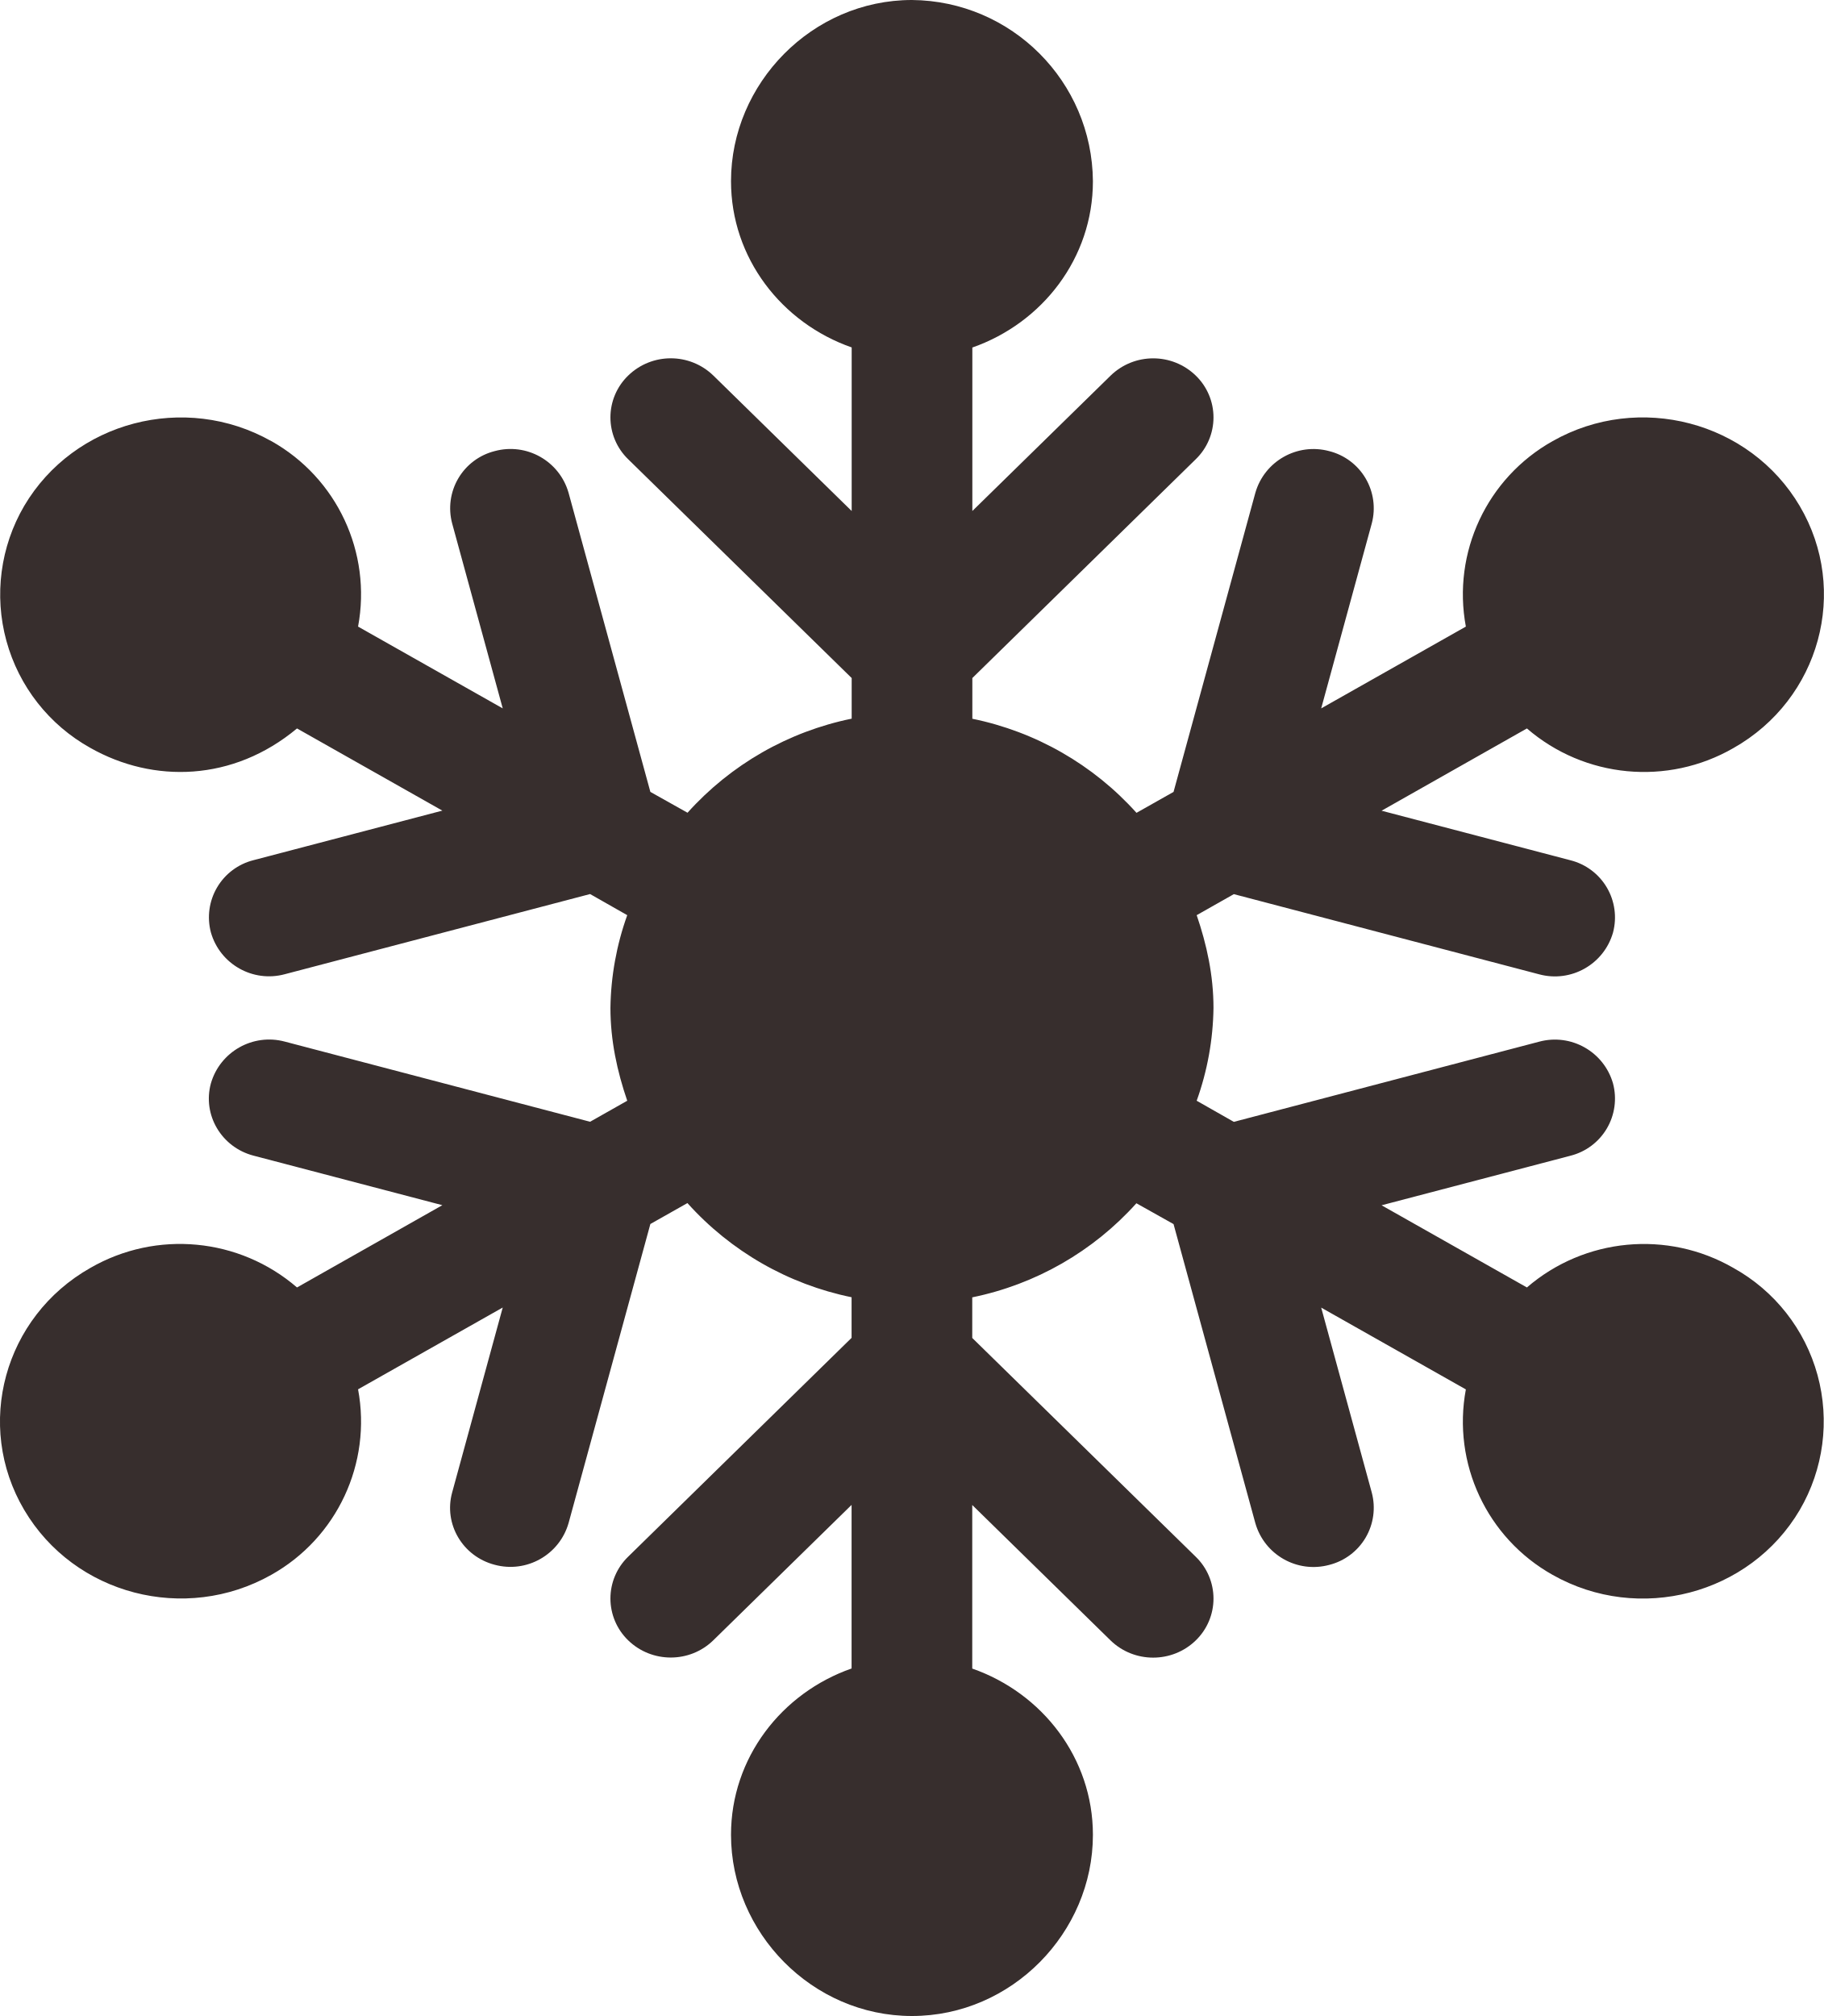
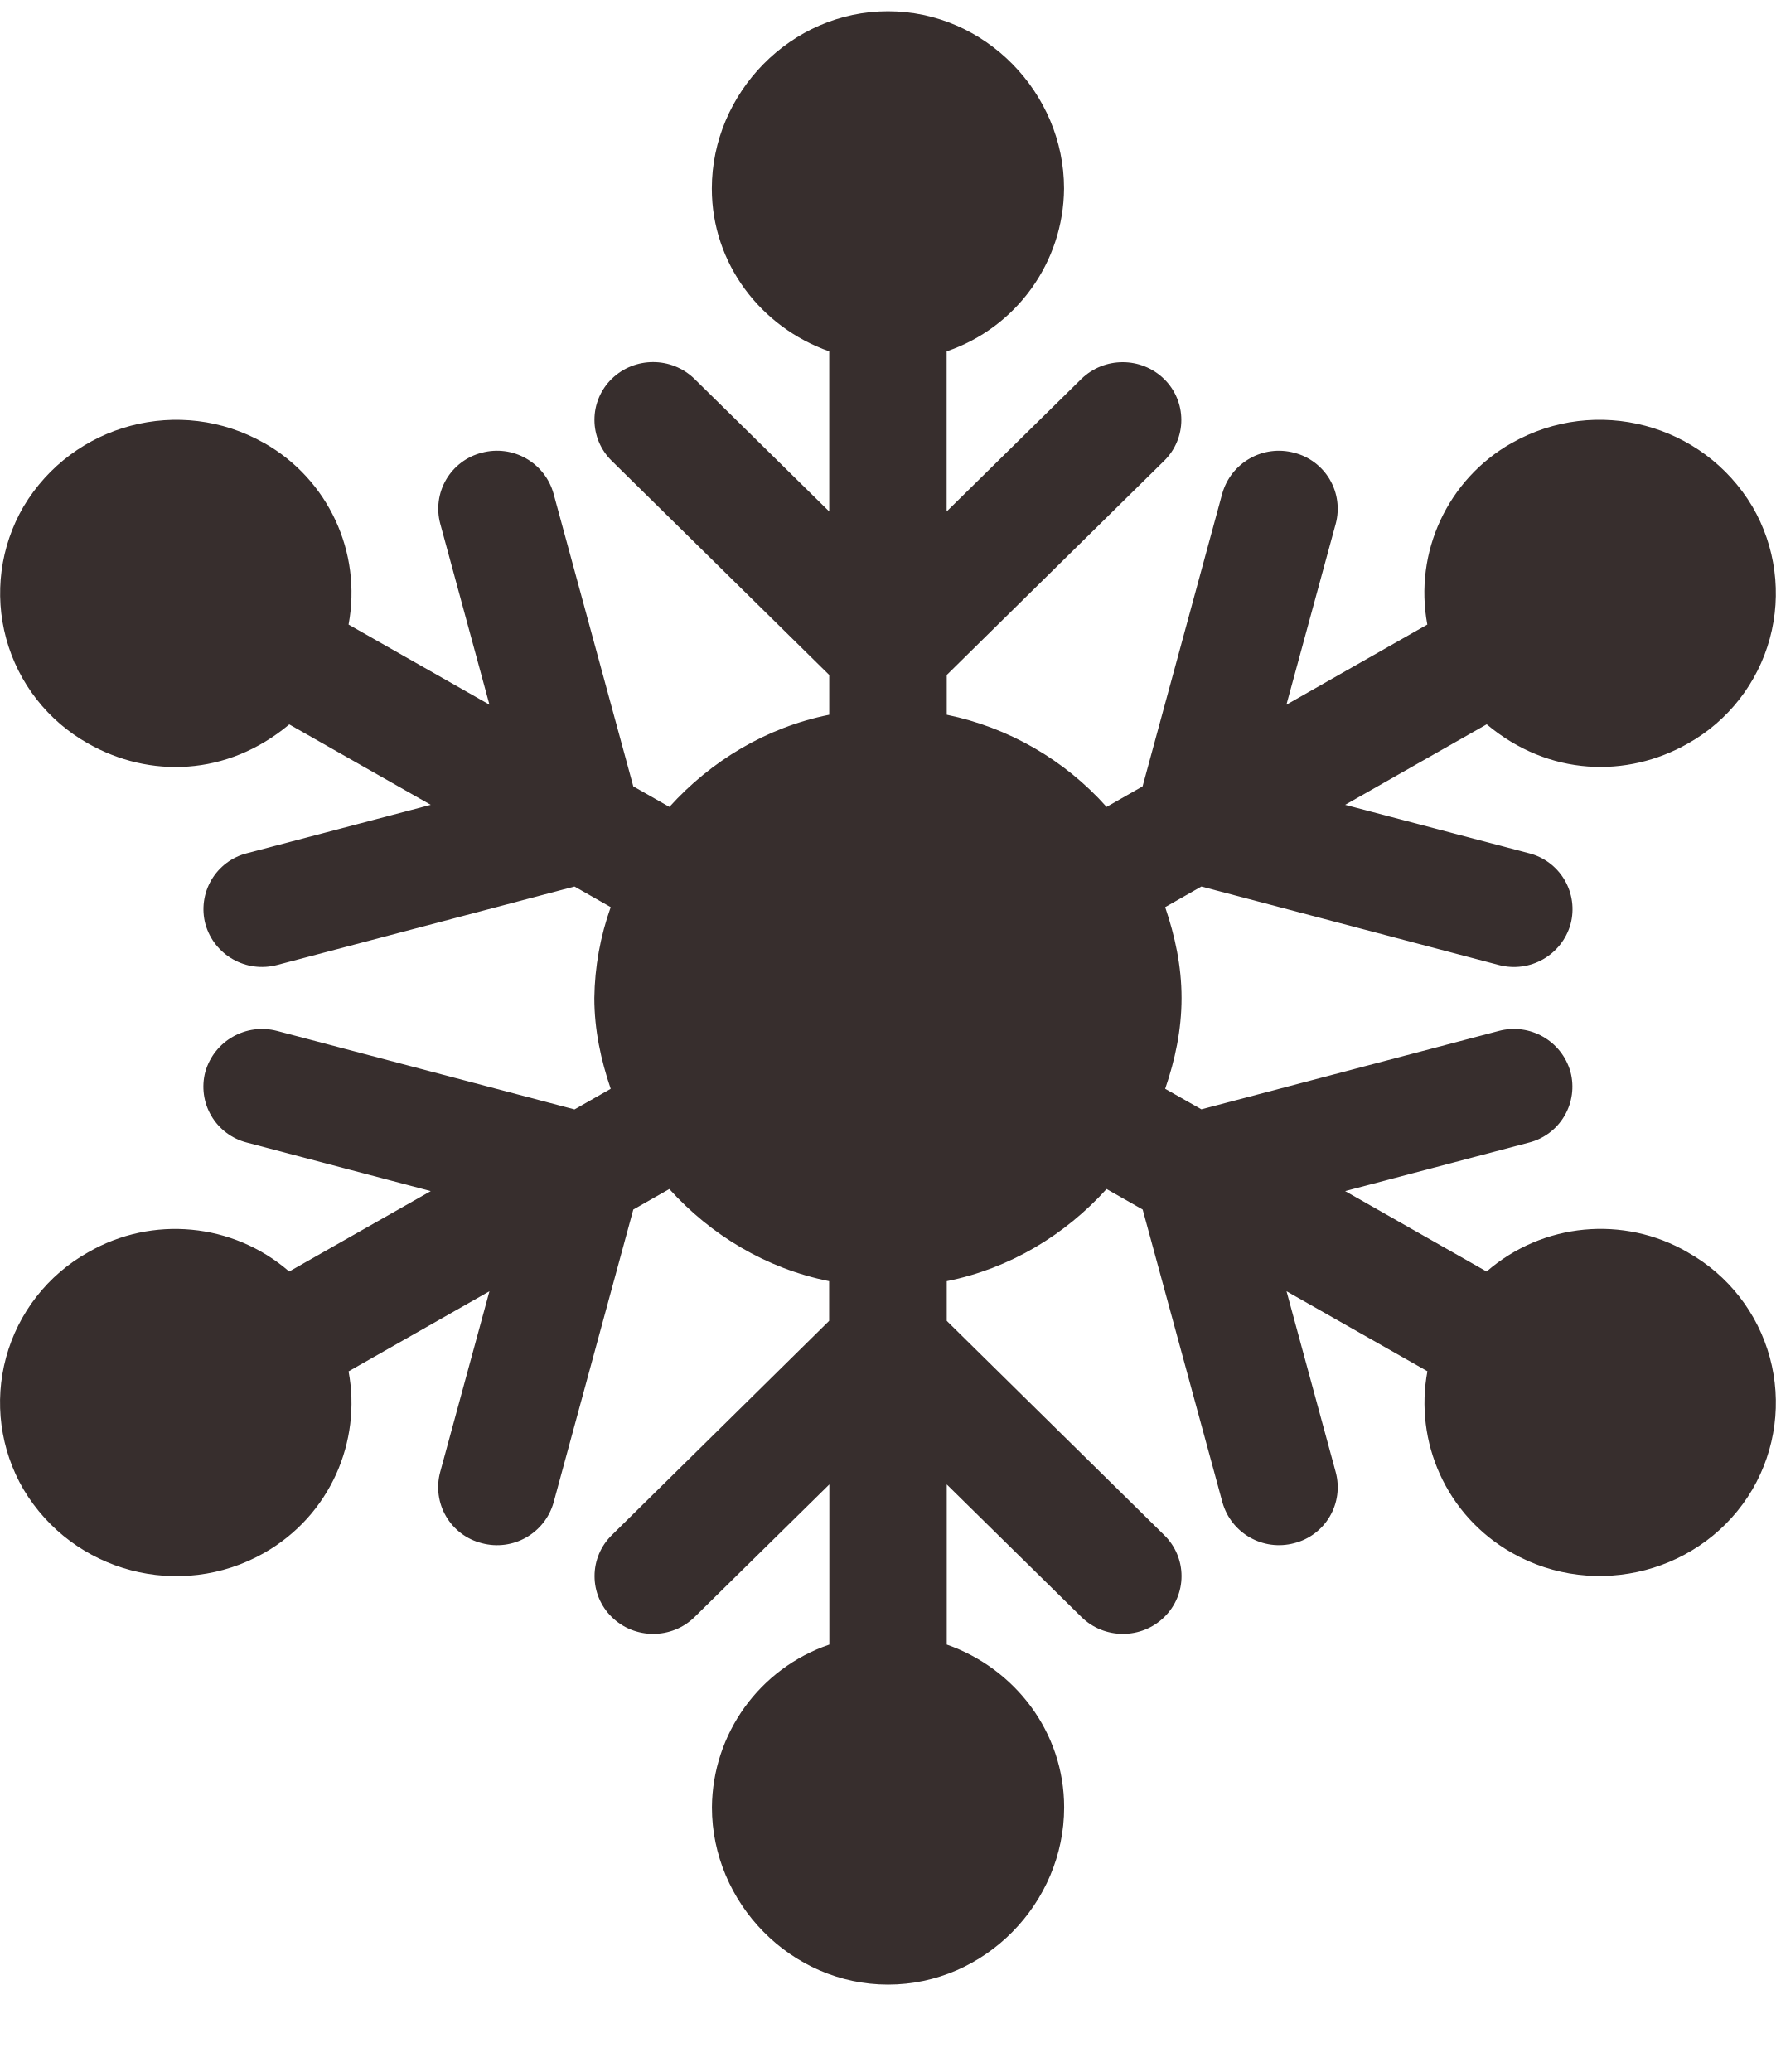
- <svg xmlns="http://www.w3.org/2000/svg" width="19" height="21" viewBox="0 0 19 21">
-   <path fill="#372E2D" fill-rule="nonzero" d="M18.058 13.208a1.867 1.867 0 0 0-2.152.203l-1.514-.856 1.967-.516a.614.614 0 0 0 .444-.753.63.63 0 0 0-.77-.435l-3.18.835-.387-.22a2.98 2.98 0 0 0 .175-.966c0-.34-.07-.661-.175-.967l.387-.219 3.18.835a.63.63 0 0 0 .77-.435.614.614 0 0 0-.444-.753l-1.967-.516 1.514-.857a1.867 1.867 0 0 0 2.152.204c.9-.509 1.21-1.64.69-2.521-.52-.882-1.675-1.185-2.574-.676a1.83 1.83 0 0 0-.904 1.932l-1.507.852.527-1.927a.614.614 0 0 0-.444-.753.63.63 0 0 0-.769.435l-.852 3.115-.386.218a3.143 3.143 0 0 0-1.71-.98v-.424l2.328-2.28a.606.606 0 0 0 0-.87.637.637 0 0 0-.888 0l-1.44 1.41V3.62c.729-.255 1.256-.931 1.256-1.732A1.902 1.902 0 0 0 9.5 0C8.46 0 7.615.869 7.615 1.887c0 .8.527 1.477 1.257 1.732v1.704l-1.44-1.41a.637.637 0 0 0-.889 0 .606.606 0 0 0 0 .87l2.329 2.28v.423a3.143 3.143 0 0 0-1.71.98l-.387-.217-.852-3.115a.629.629 0 0 0-.77-.435.614.614 0 0 0-.443.753l.527 1.927-1.507-.852a1.83 1.83 0 0 0-.903-1.932h-.001C1.925 4.087.772 4.389.252 5.27a1.828 1.828 0 0 0 .69 2.521c.655.37 1.486.352 2.152-.203l1.514.856-1.967.516a.614.614 0 0 0-.444.753.63.63 0 0 0 .77.435l3.18-.835.387.22a2.98 2.98 0 0 0-.175.966c0 .34.07.661.175.967l-.387.219-3.18-.835a.632.632 0 0 0-.77.435c-.09.328.11.666.444.753l1.967.516-1.514.857a1.868 1.868 0 0 0-2.152-.204c-.9.509-1.21 1.64-.69 2.521.523.886 1.677 1.183 2.575.676a1.83 1.83 0 0 0 .903-1.932l1.507-.852-.527 1.927c-.09.328.109.666.444.753a.63.63 0 0 0 .769-.435l.852-3.115.386-.218a3.143 3.143 0 0 0 1.71.981v.423l-2.328 2.28a.606.606 0 0 0 0 .87c.246.24.643.24.888 0l1.44-1.41v1.704c-.729.255-1.256.931-1.256 1.732C7.615 20.131 8.461 21 9.5 21c1.04 0 1.885-.869 1.885-1.887 0-.8-.527-1.477-1.257-1.732v-1.704l1.44 1.41c.246.24.643.24.889 0a.606.606 0 0 0 0-.87l-2.329-2.28v-.423a3.143 3.143 0 0 0 1.71-.98l.387.217.852 3.115a.63.63 0 0 0 .77.435.614.614 0 0 0 .443-.753l-.527-1.927 1.507.852a1.83 1.83 0 0 0 .904 1.932c.898.508 2.054.207 2.574-.676a1.828 1.828 0 0 0-.69-2.521z" />
+ <svg xmlns="http://www.w3.org/2000/svg" width="18" height="21" viewBox="0 0 18 21">
+   <path fill="#372E2D" fill-rule="nonzero" d="M17.108 12.693a1.761 1.761 0 0 0-2.04.194l-1.434-.815 1.864-.492a.585.585 0 0 0 .42-.717.596.596 0 0 0-.728-.414l-3.013.794-.367-.208c.1-.291.166-.597.166-.92 0-.324-.067-.63-.166-.921l.367-.209 3.013.795a.596.596 0 0 0 .729-.414.585.585 0 0 0-.421-.718l-1.864-.491 1.435-.816c.631.53 1.423.545 2.039.195a1.746 1.746 0 0 0 .654-2.402 1.803 1.803 0 0 0-2.439-.644h-.001a1.746 1.746 0 0 0-.855 1.84l-1.428.812.5-1.835a.585.585 0 0 0-.421-.718.597.597 0 0 0-.73.415l-.807 2.966-.365.208a2.974 2.974 0 0 0-1.62-.934v-.403L11.8 4.67a.58.58 0 0 0 0-.828.602.602 0 0 0-.841 0L9.595 5.184V3.561a1.757 1.757 0 0 0 1.19-1.65c0-.969-.8-1.797-1.785-1.797-.984 0-1.785.828-1.785 1.797 0 .763.499 1.407 1.19 1.65v1.623L7.04 3.841a.602.602 0 0 0-.841 0 .58.58 0 0 0 0 .828l2.206 2.172v.403c-.642.129-1.2.47-1.62.934l-.366-.208-.808-2.966a.595.595 0 0 0-.729-.415.585.585 0 0 0-.42.718l.499 1.835-1.428-.812a1.746 1.746 0 0 0-.855-1.84h-.001a1.803 1.803 0 0 0-2.439.645 1.746 1.746 0 0 0 .654 2.4c.62.353 1.408.336 2.04-.193l1.434.815-1.864.491a.585.585 0 0 0-.42.718.596.596 0 0 0 .728.414l3.013-.795.367.209a2.851 2.851 0 0 0-.166.92c0 .324.067.63.166.921l-.367.209-3.013-.795a.598.598 0 0 0-.729.414.585.585 0 0 0 .421.717l1.864.492-1.435.815a1.762 1.762 0 0 0-2.039-.194 1.746 1.746 0 0 0-.654 2.402 1.804 1.804 0 0 0 2.44.644c.67-.382.988-1.13.855-1.84l1.428-.812-.5 1.835a.585.585 0 0 0 .421.718.596.596 0 0 0 .73-.415l.807-2.966.365-.208c.42.465.979.805 1.62.934v.402L6.2 15.56a.58.58 0 0 0 0 .828c.232.229.609.229.841 0l1.365-1.343v1.623a1.757 1.757 0 0 0-1.19 1.65c0 .969.8 1.796 1.785 1.796.984 0 1.785-.827 1.785-1.796 0-.763-.499-1.408-1.19-1.65v-1.623l1.365 1.343c.232.229.609.229.841 0a.58.58 0 0 0 0-.828l-2.206-2.173v-.402c.642-.129 1.2-.47 1.62-.934l.366.208.808 2.966a.596.596 0 0 0 .729.415.585.585 0 0 0 .42-.718l-.499-1.835 1.428.811c-.133.71.185 1.459.856 1.84.85.484 1.945.197 2.439-.644a1.746 1.746 0 0 0-.654-2.4z" />
</svg>
